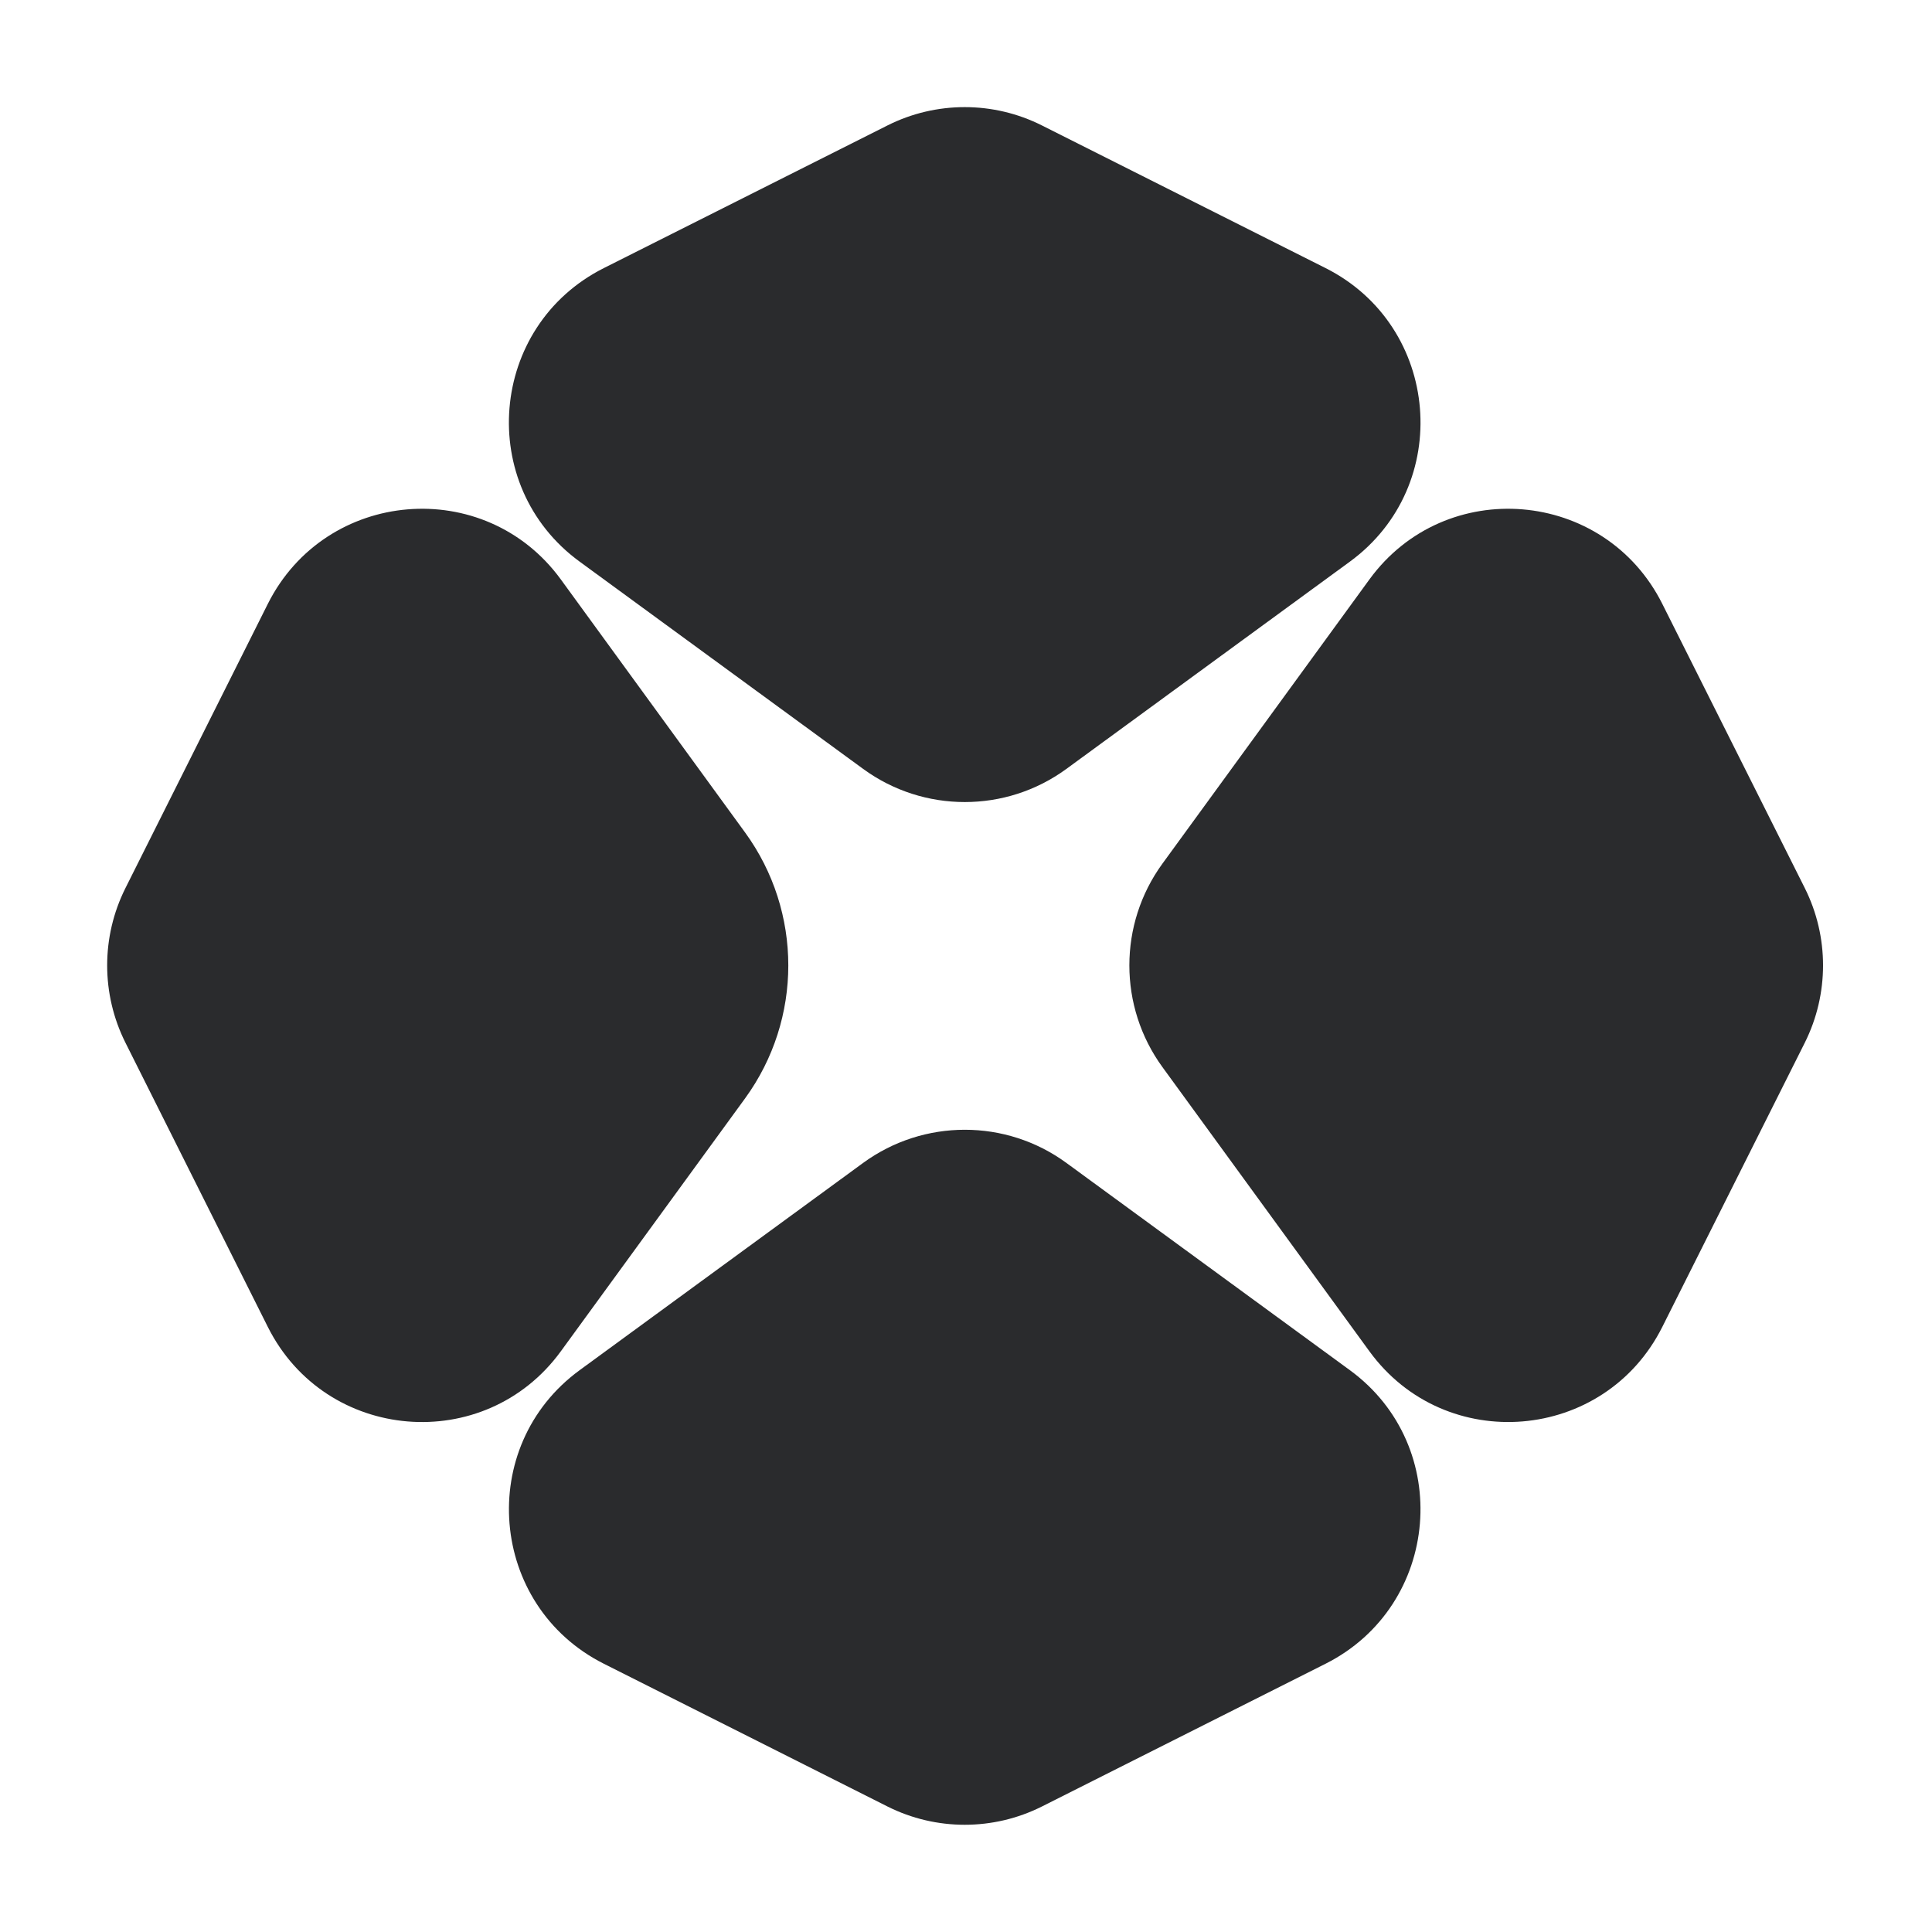
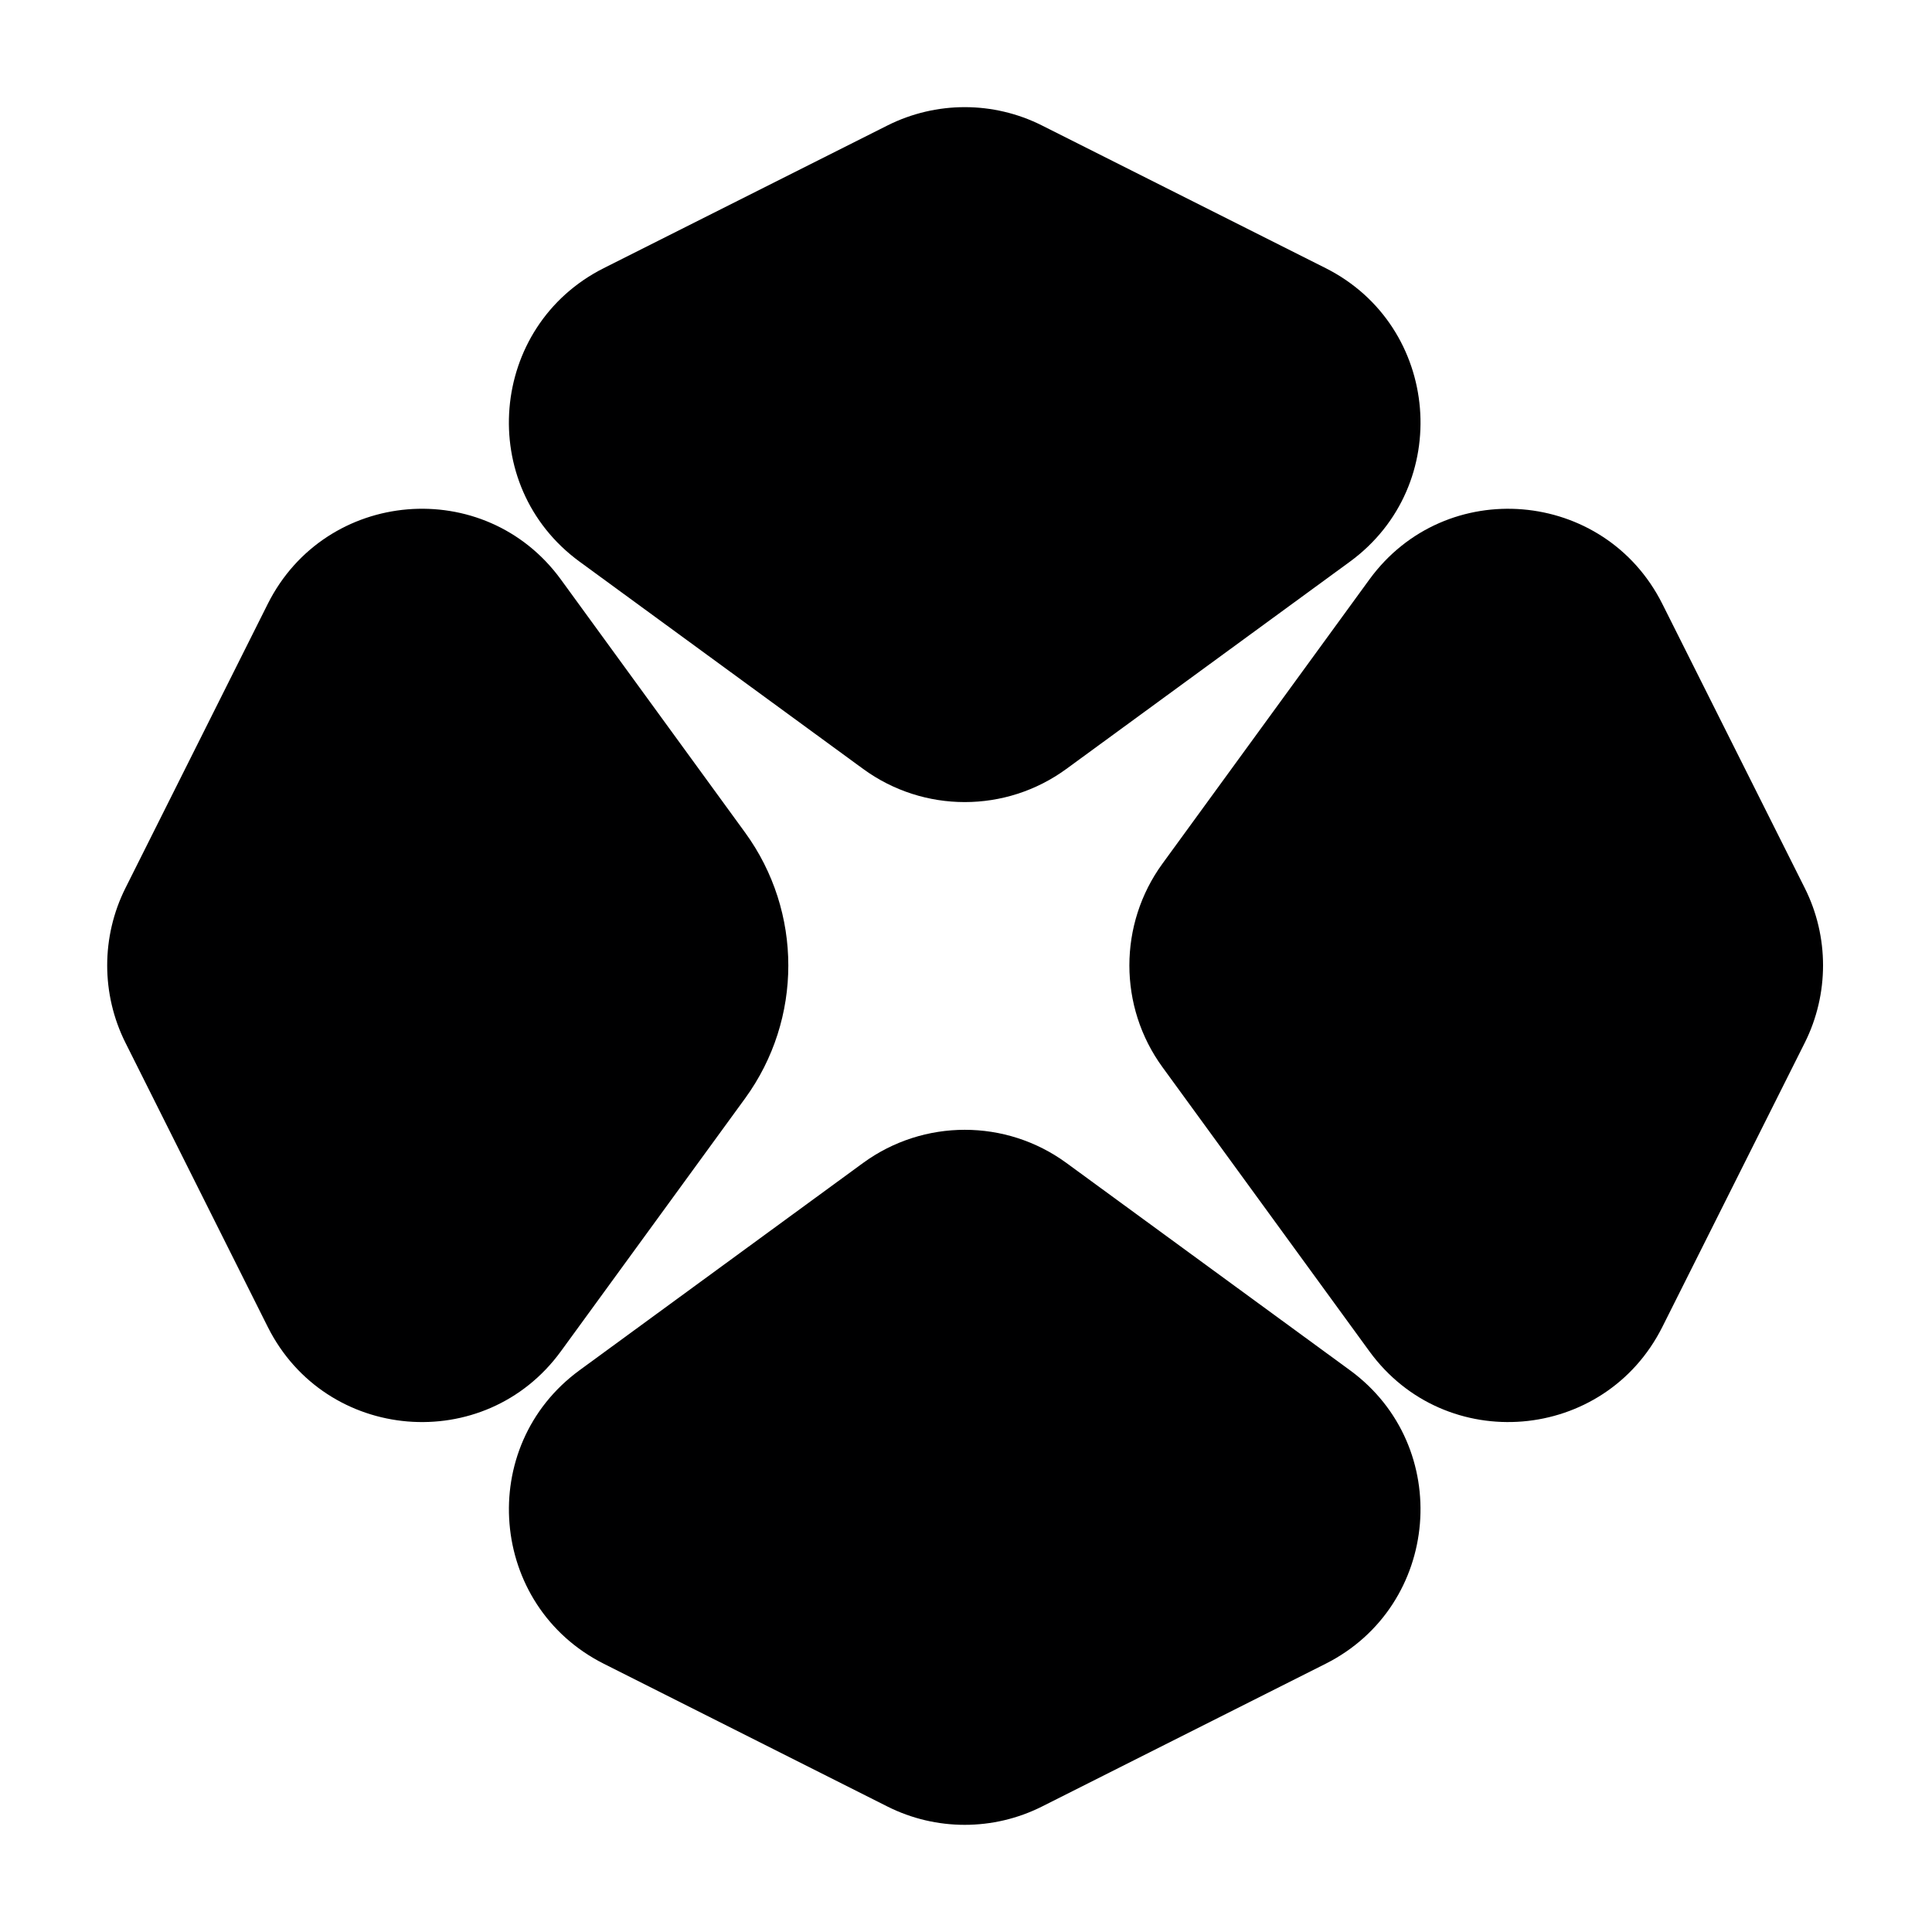
- <svg xmlns="http://www.w3.org/2000/svg" width="32" height="32" viewBox="0 0 32 32" fill="none">
-   <path d="M14.297 19.261C15.298 18.53 16.661 18.529 17.662 19.261L22.359 22.695C24.081 23.955 23.861 26.596 21.957 27.556L17.258 29.921C16.453 30.325 15.504 30.325 14.699 29.921L10 27.556C8.095 26.596 7.877 23.955 9.6 22.695L14.297 19.261Z" fill="#2A2B2D" />
-   <path d="M4.436 10.002C5.394 8.093 8.031 7.872 9.289 9.597L12.342 13.79C13.295 15.101 13.295 16.88 12.342 18.191L9.289 22.382C8.031 24.108 5.393 23.888 4.436 21.978L2.078 17.271C1.674 16.465 1.674 15.515 2.078 14.709L4.436 10.002Z" fill="#2A2B2D" />
-   <path d="M22.682 9.597C23.94 7.872 26.576 8.093 27.533 10.002L29.893 14.709C30.296 15.514 30.296 16.465 29.893 17.271L27.533 21.978C26.576 23.887 23.94 24.108 22.682 22.382L19.254 17.675C18.523 16.672 18.523 15.307 19.254 14.304L22.682 9.597Z" fill="#2A2B2D" />
-   <path d="M14.699 2.078C15.504 1.673 16.453 1.673 17.258 2.078L21.957 4.441C23.862 5.401 24.081 8.042 22.359 9.302L17.662 12.736C16.661 13.468 15.298 13.467 14.297 12.736L9.6 9.302C7.876 8.042 8.094 5.401 10 4.441L14.699 2.078Z" fill="#2A2B2D" />
+ <svg xmlns="http://www.w3.org/2000/svg" width="48" height="48" viewBox="0 0 48 48" fill="none">
+   <path d="M21.445 28.892C22.948 27.796 24.991 27.795 26.493 28.892L33.539 34.043C36.122 35.933 35.792 39.895 32.936 41.335L25.887 44.883C24.68 45.489 23.255 45.489 22.049 44.883L15 41.335C12.142 39.895 11.815 35.933 14.399 34.043L21.445 28.892Z" fill="#000001" />
+   <path d="M6.653 15.003C8.09 12.139 12.046 11.808 13.934 14.396L18.513 20.686C19.943 22.652 19.943 25.321 18.513 27.287L13.934 33.574C12.046 36.163 8.09 35.832 6.653 32.968L3.117 25.907C2.512 24.698 2.512 23.272 3.117 22.063L6.653 15.003Z" fill="#000001" />
+   <path d="M34.023 14.396C35.91 11.808 39.863 12.14 41.3 15.003L44.839 22.063C45.445 23.272 45.444 24.698 44.839 25.907L41.3 32.968C39.863 35.831 35.91 36.163 34.023 33.574L28.881 26.513C27.785 25.009 27.785 22.962 28.881 21.457L34.023 14.396Z" fill="#000001" />
+   <path d="M22.049 3.117C23.256 2.511 24.68 2.51 25.887 3.117L32.936 6.662C35.793 8.102 36.122 12.063 33.539 13.954L26.493 19.104C24.991 20.202 22.948 20.202 21.445 19.104L14.399 13.954C11.814 12.064 12.141 8.102 15 6.662L22.049 3.117Z" fill="#000001" />
</svg>
